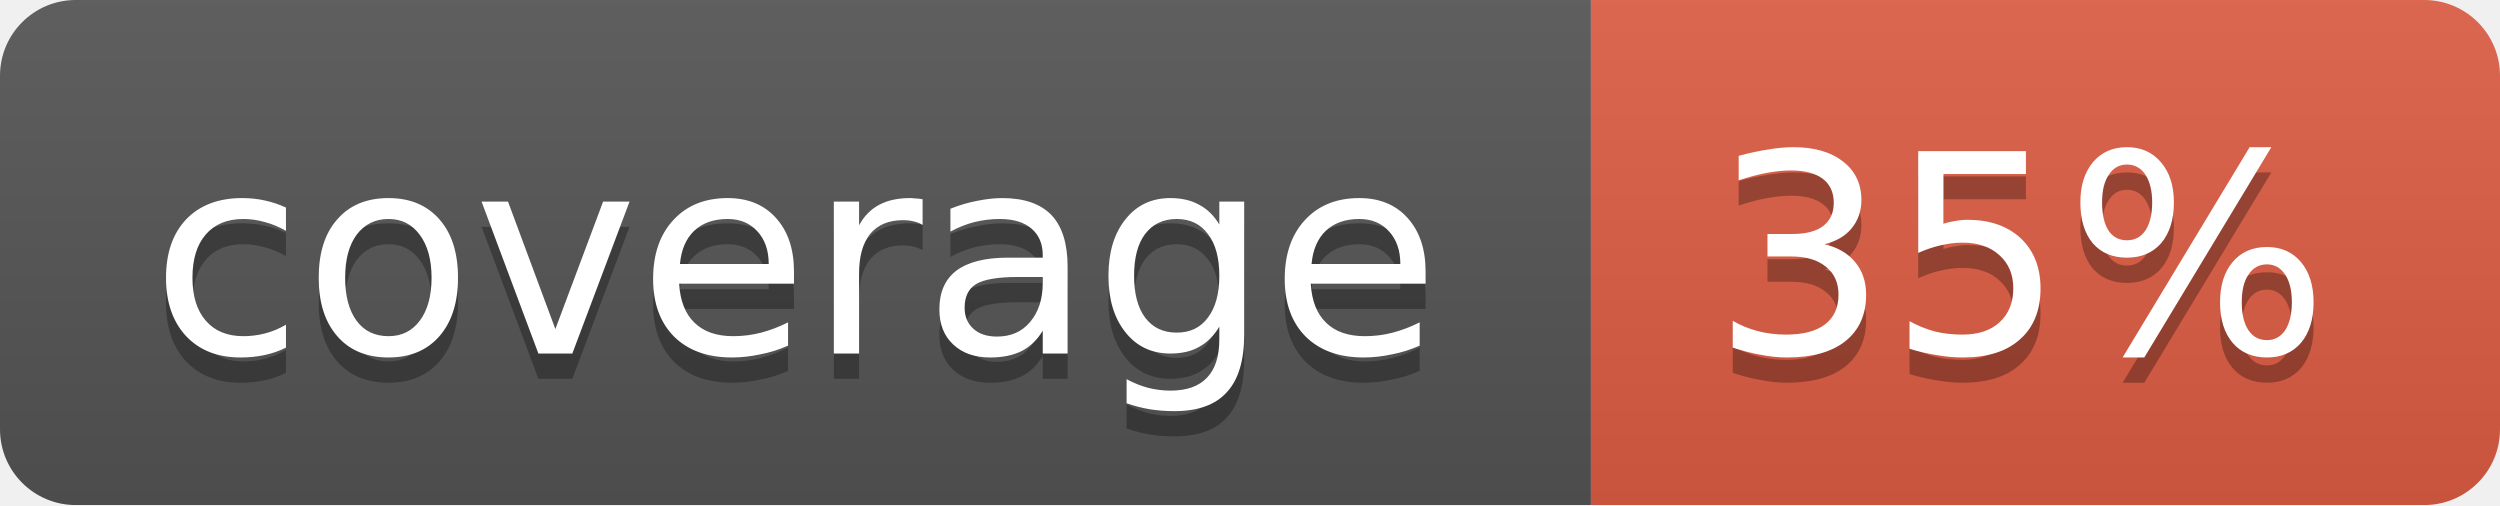
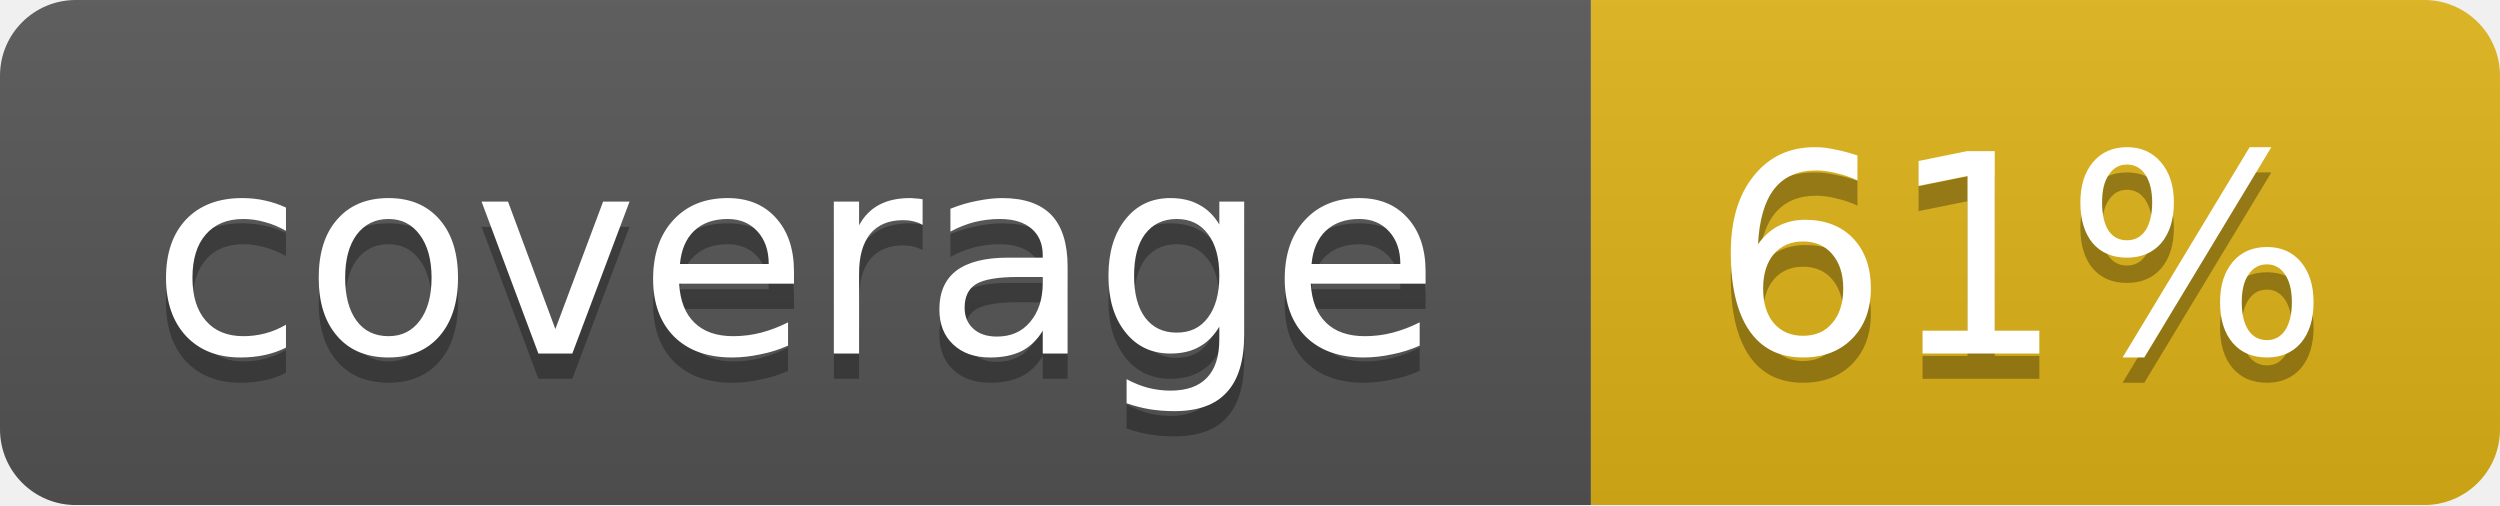
<svg xmlns="http://www.w3.org/2000/svg" width="99" height="20">
  <linearGradient id="b" x2="0" y2="100%">
    <stop offset="0" stop-color="#bbb" stop-opacity=".1" />
    <stop offset="1" stop-opacity=".1" />
  </linearGradient>
  <mask id="a">
    <rect width="99" height="20" rx="3" fill="#fff" />
  </mask>
  <g mask="url(#a)">
    <path fill="#555" d="M0 0h63v20H0z" />
-     <path fill="#e05d44" d="M63 0h36v20H63z" />
+     <path fill="#dfb317" d="M63 0h36v20H63z" />
    <path fill="url(#b)" d="M0 0h99v20H0z" />
  </g>
  <g fill="#fff" text-anchor="middle" font-family="DejaVu Sans,Verdana,Geneva,sans-serif" font-size="11">
    <text x="31.5" y="15" fill="#010101" fill-opacity=".3">coverage</text>
    <text x="31.5" y="14">coverage</text>
-     <text x="80" y="15" fill="#010101" fill-opacity=".3">35%</text>
-     <text x="80" y="14">35%</text>
+     <text x="80" y="15" fill="#010101" fill-opacity=".3">61%</text>
+     <text x="80" y="14">61%</text>
  </g>
</svg>
